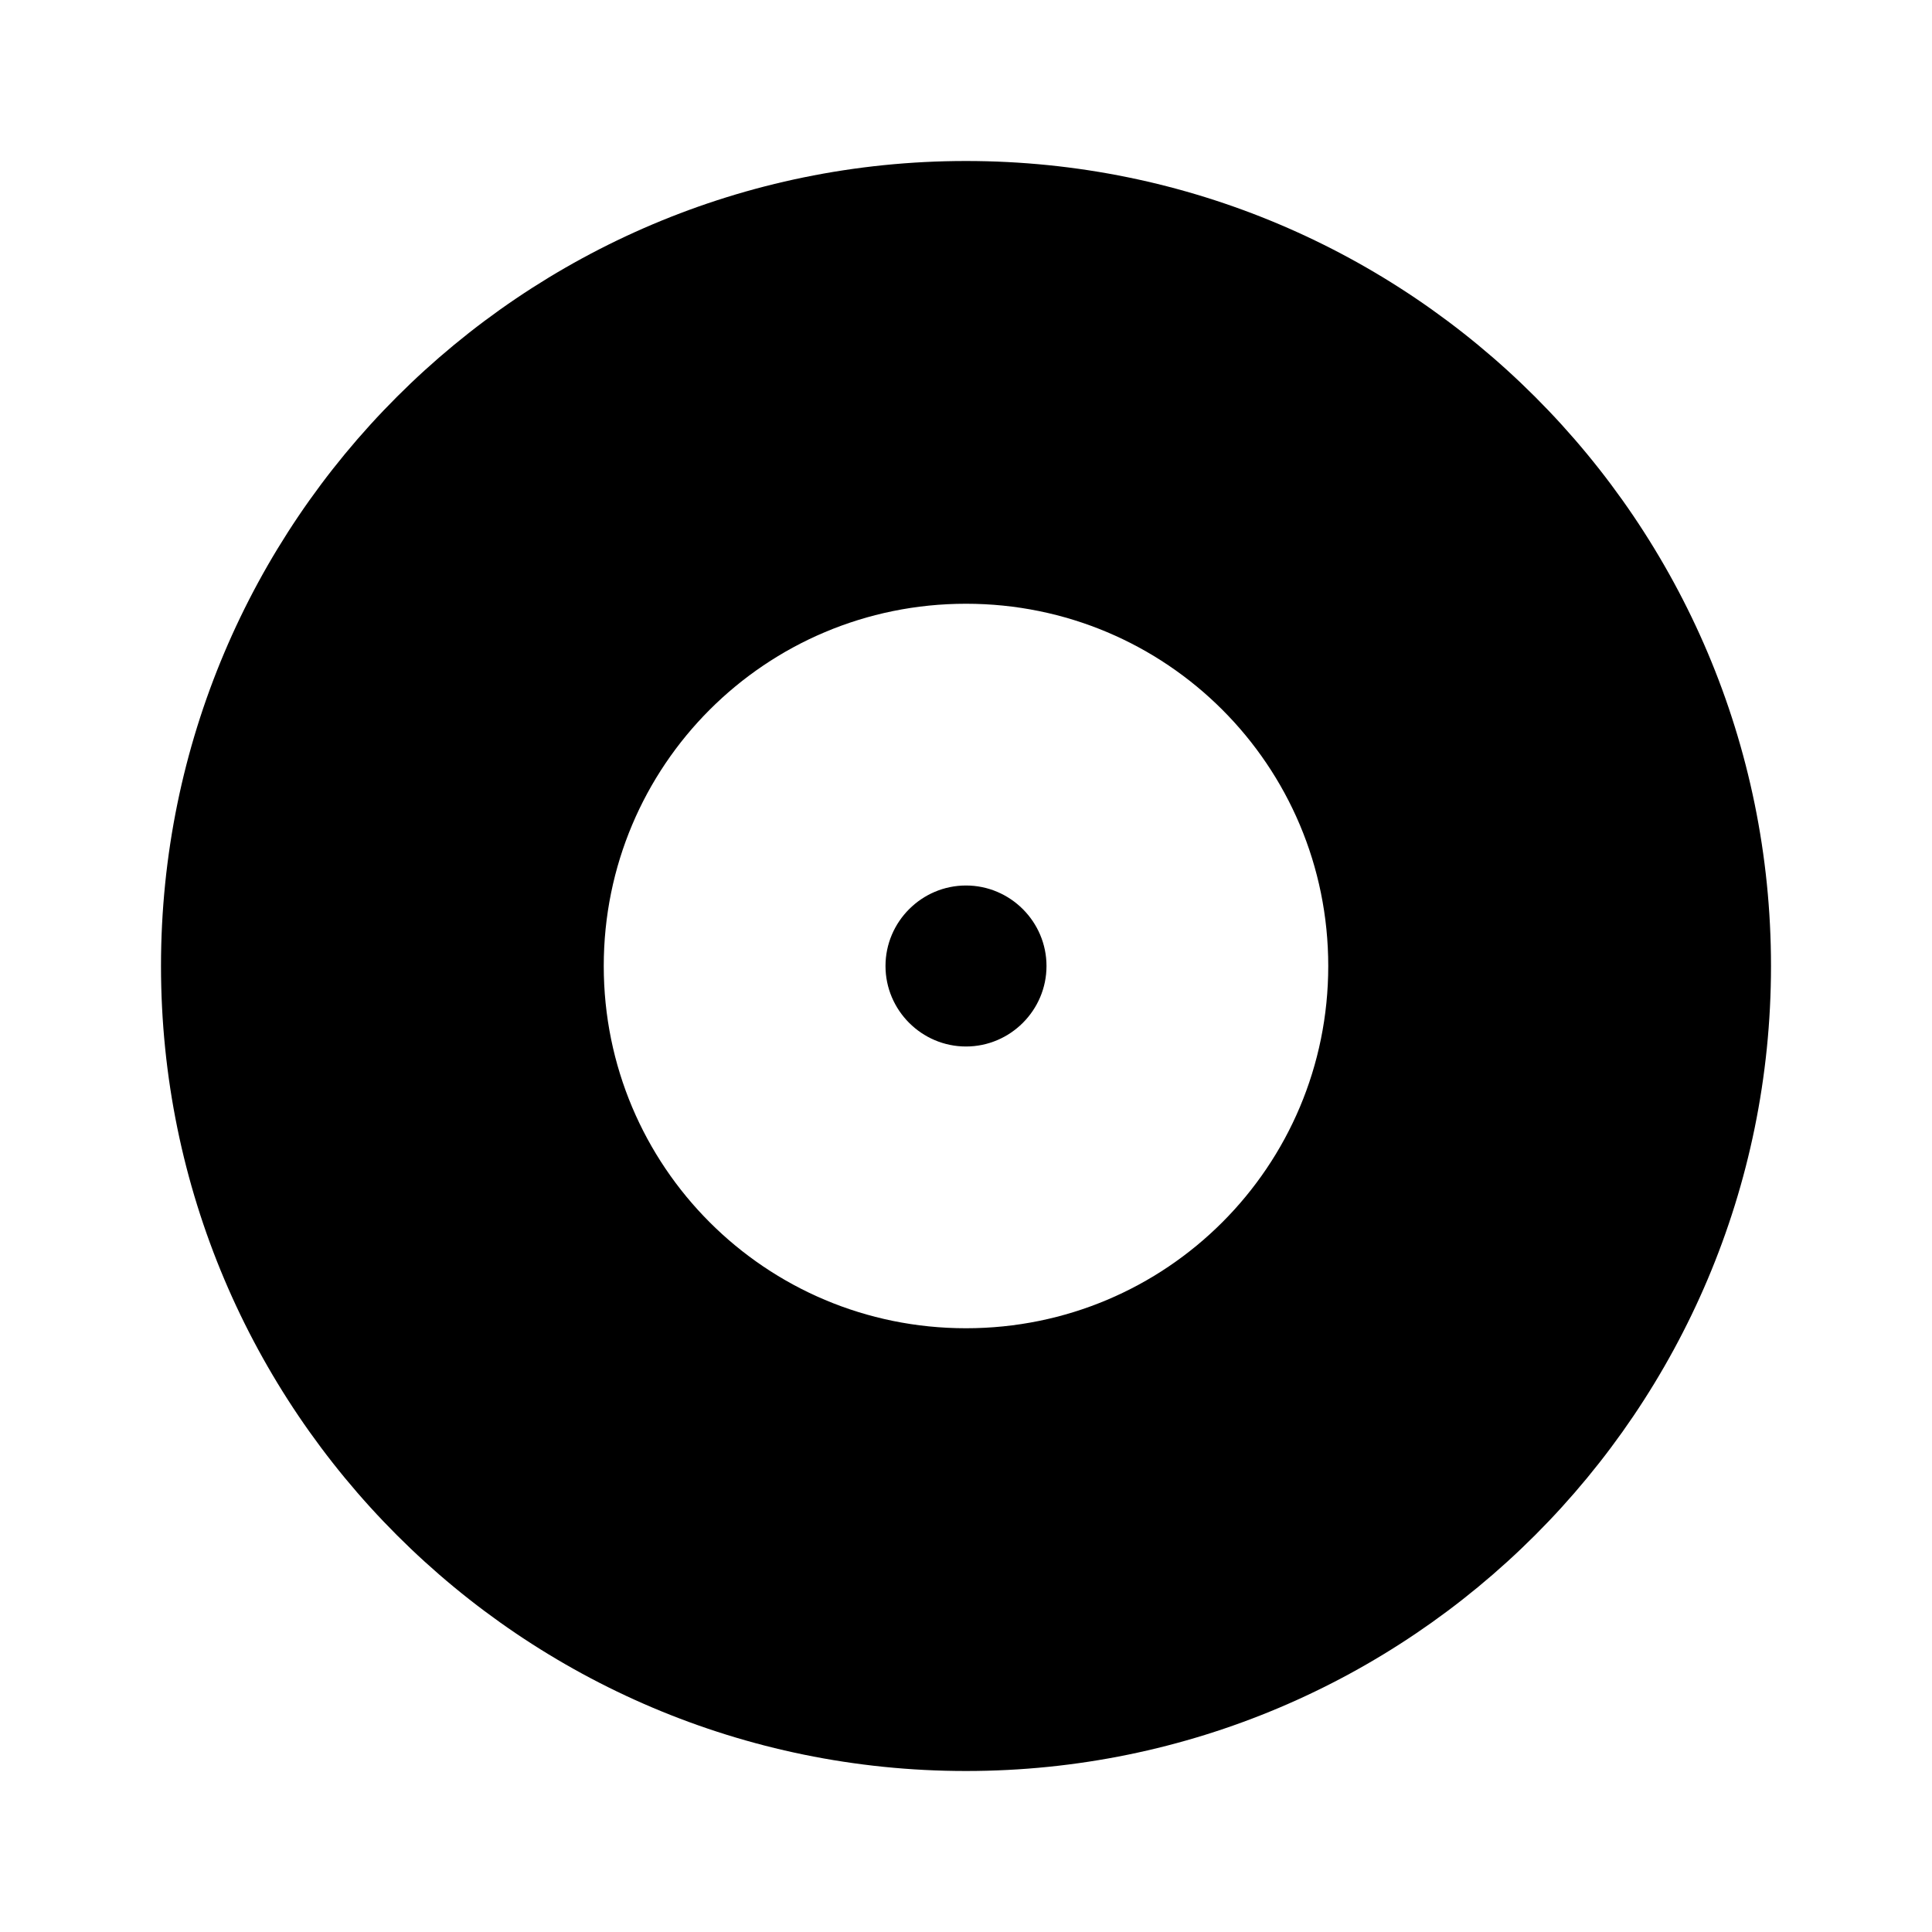
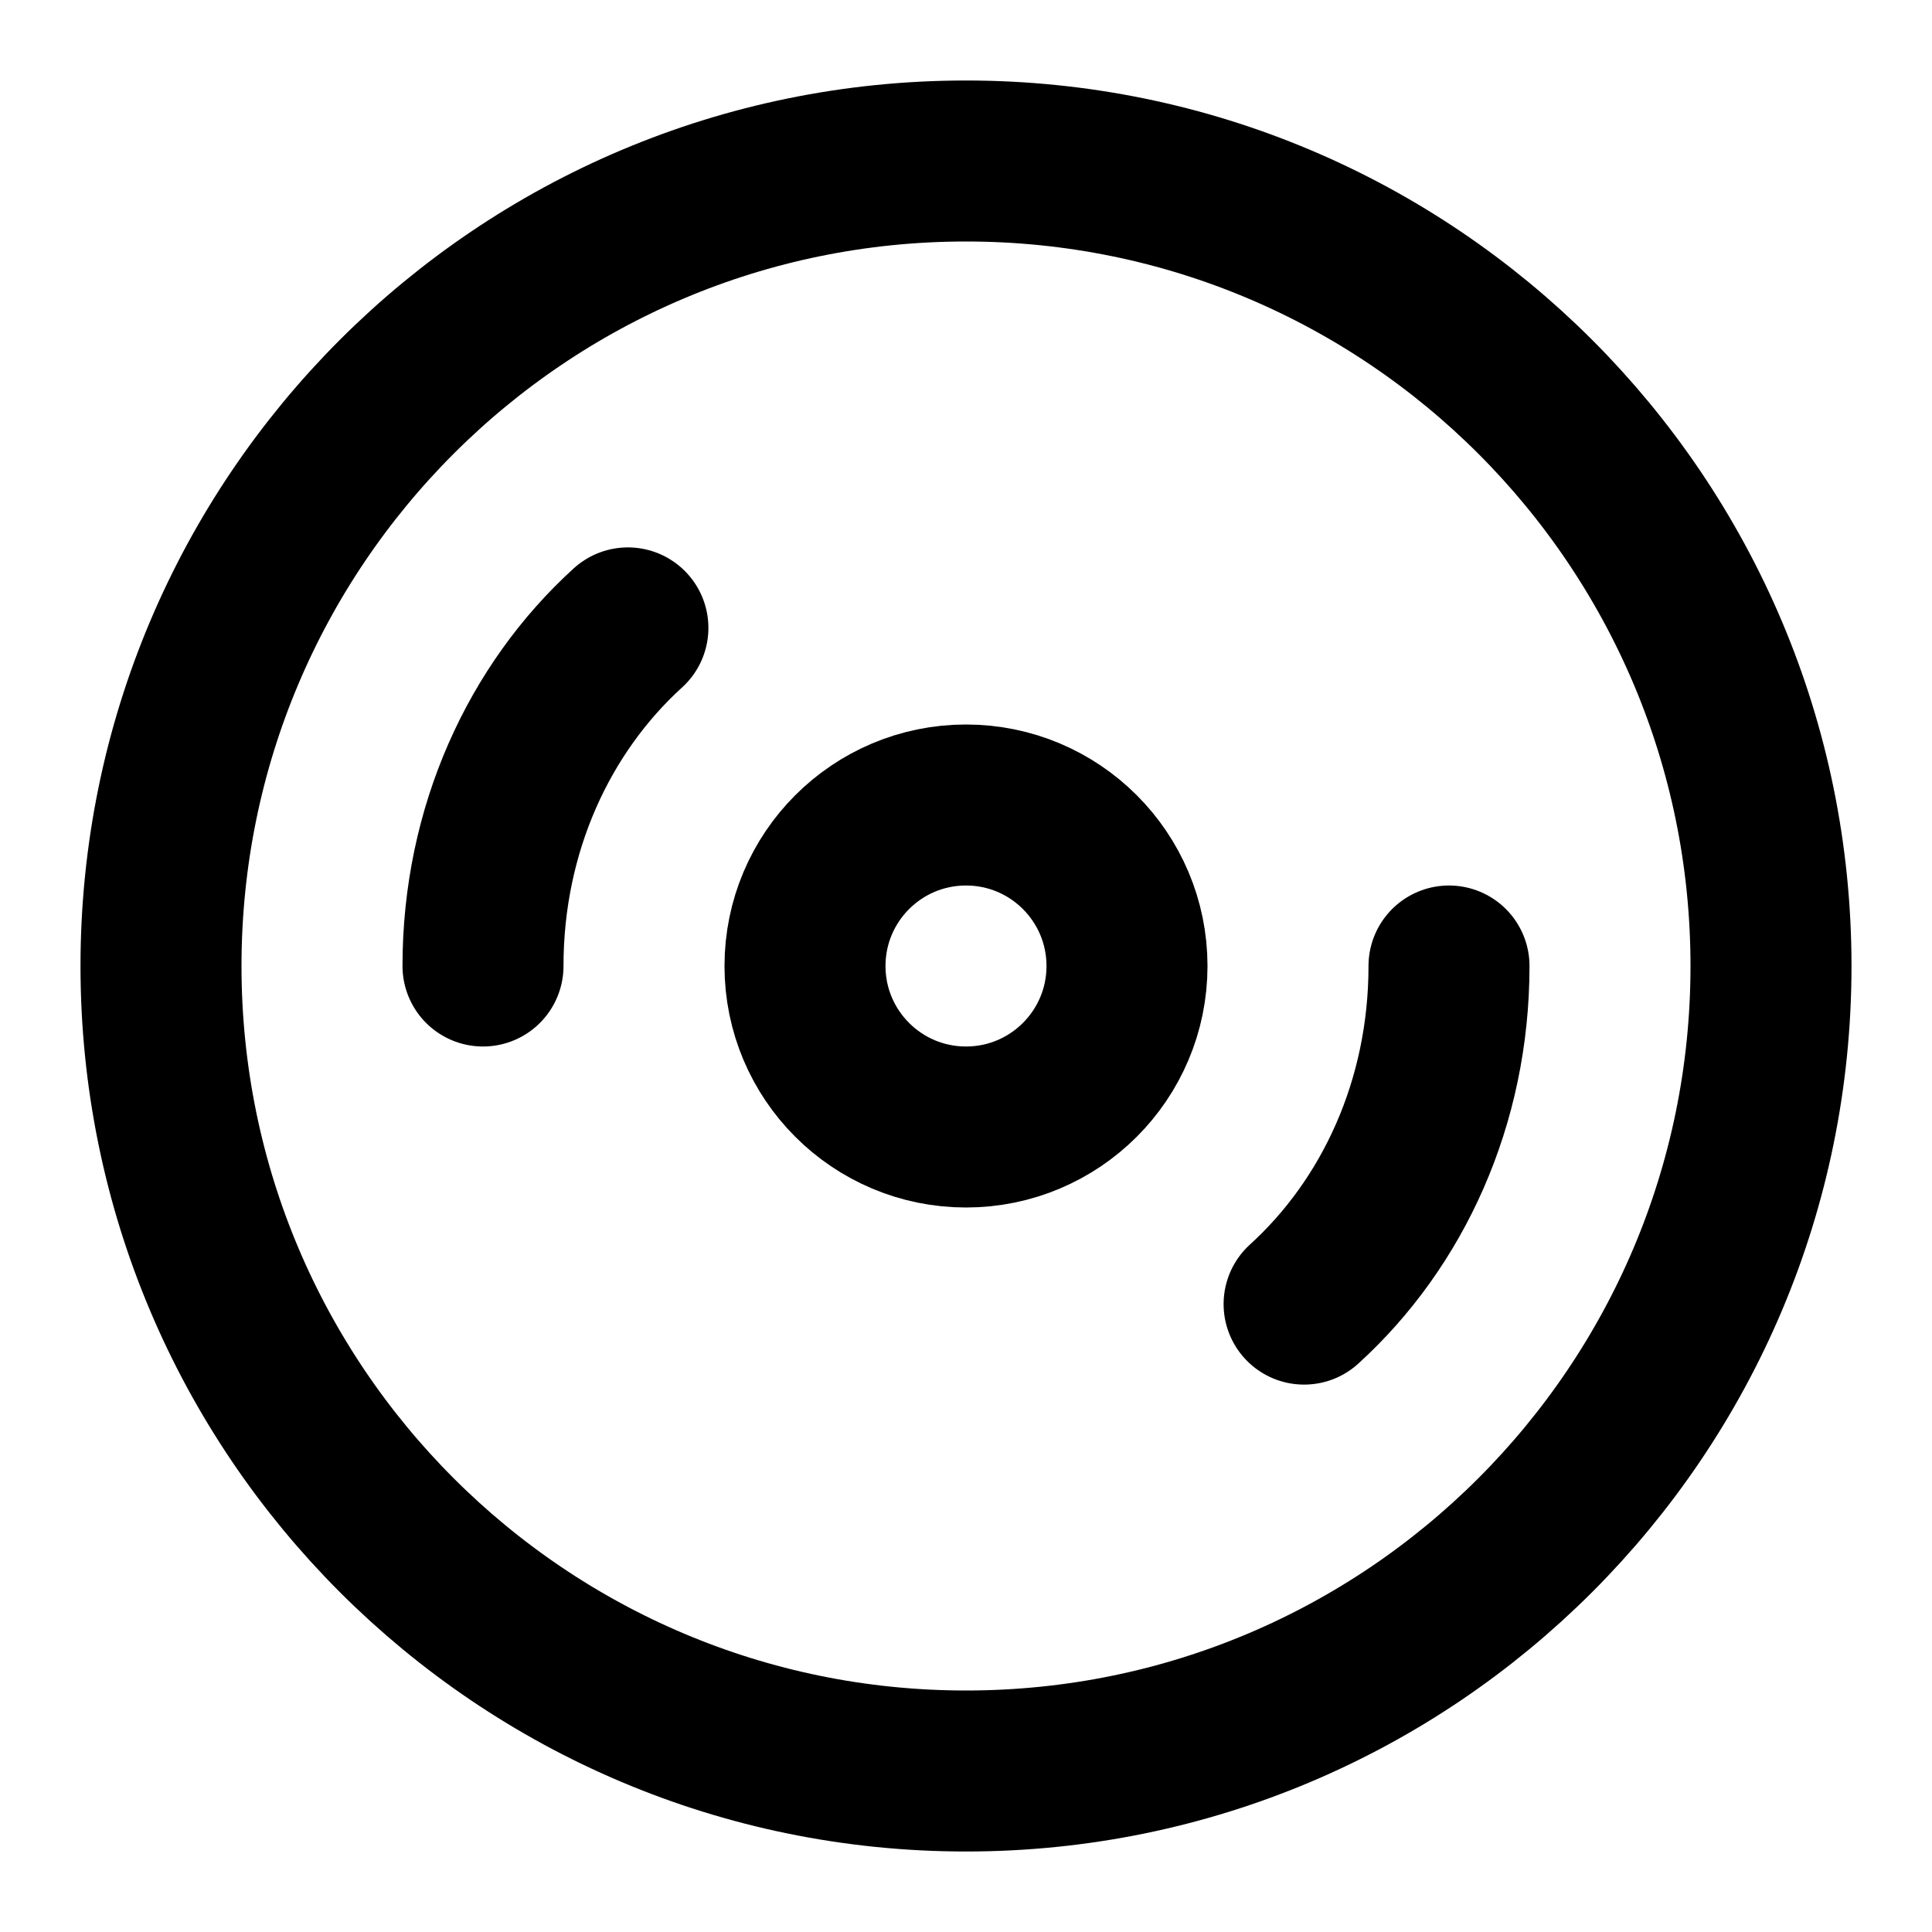
- <svg xmlns="http://www.w3.org/2000/svg" viewBox="0 0 24 24" fill="currentColor">
-   <path d="M12 2C6.48 2 2 6.48 2 12s4.48 10 10 10 10-4.48 10-10S17.52 2 12 2zm0 14.5c-2.49 0-4.5-2.01-4.5-4.5S9.51 7.5 12 7.5s4.5 2.01 4.5 4.5-2.01 4.5-4.5 4.5zm0-5.5c-.55 0-1 .45-1 1s.45 1 1 1 1-.45 1-1-.45-1-1-1z" />
+ <svg xmlns="http://www.w3.org/2000/svg" viewBox="0 0 24 24" fill="none" stroke="#000000" stroke-width="2" stroke-linecap="round" stroke-linejoin="round">
+   <circle cx="12" cy="12" r="10" />
+   <path d="M6 12c0-1.7.7-3.2 1.8-4.2" />
+   <circle cx="12" cy="12" r="2" />
+   <path d="M18 12c0 1.7-.7 3.2-1.8 4.2" />
</svg>
